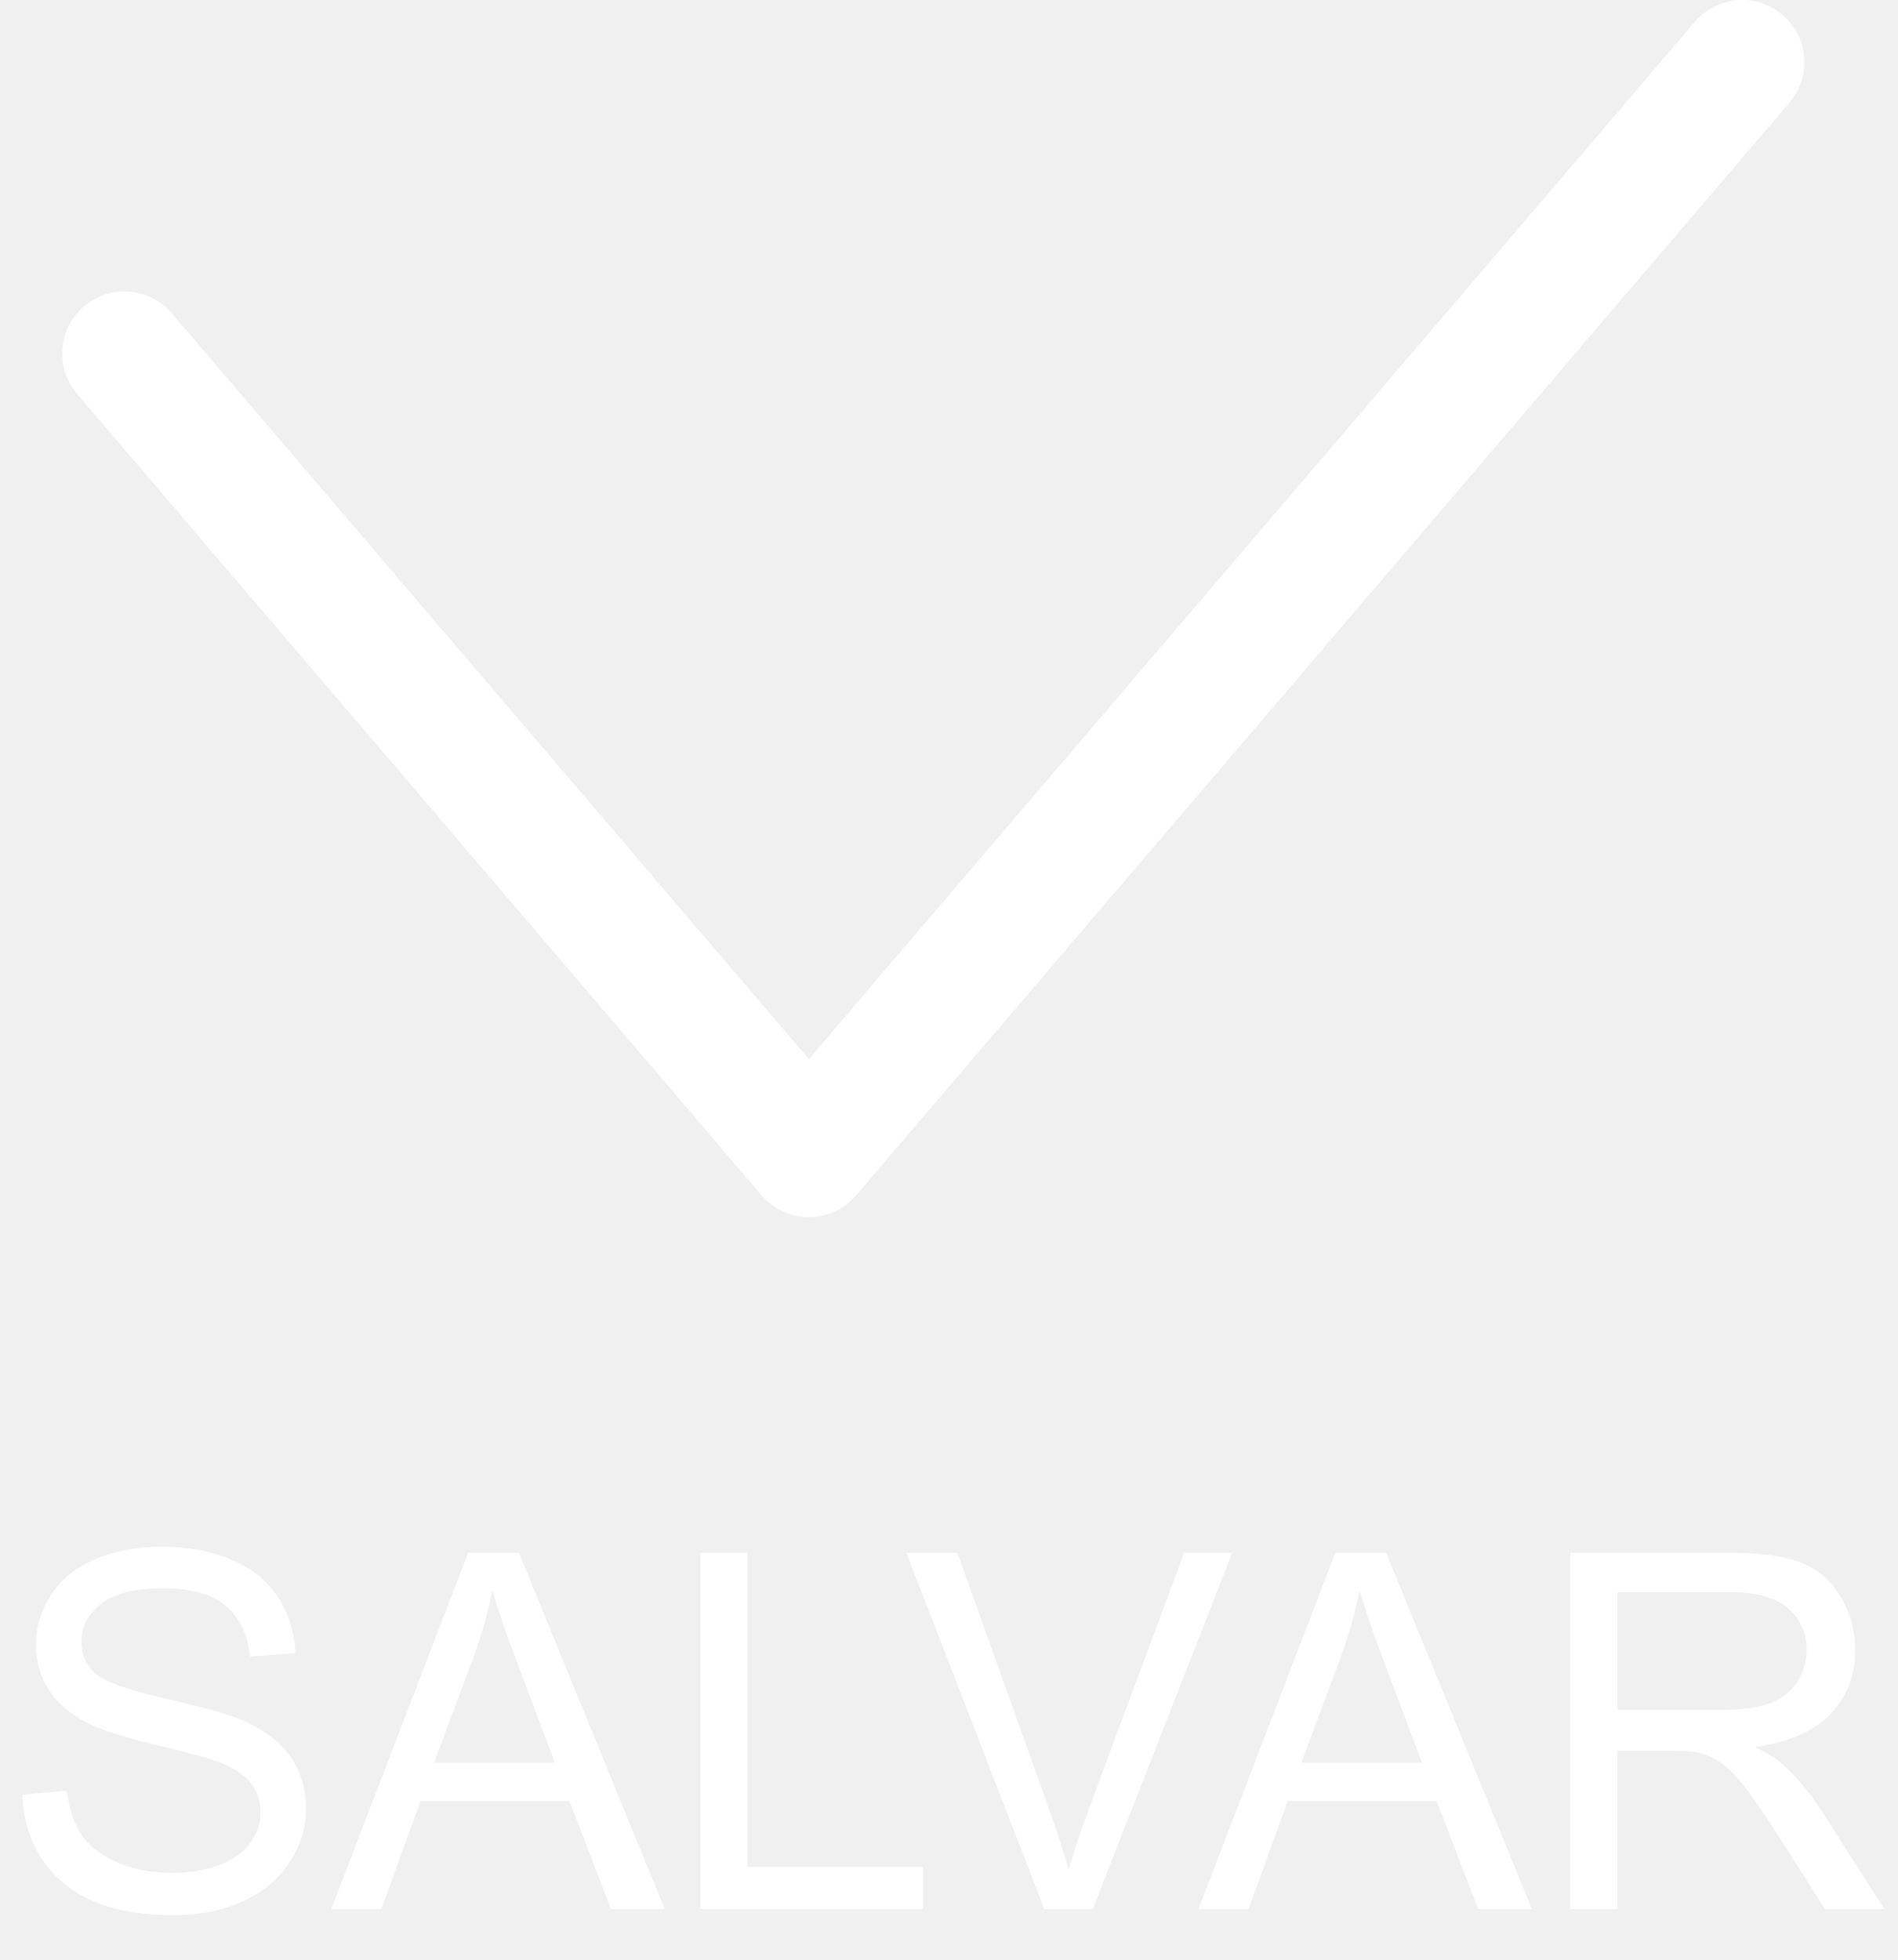
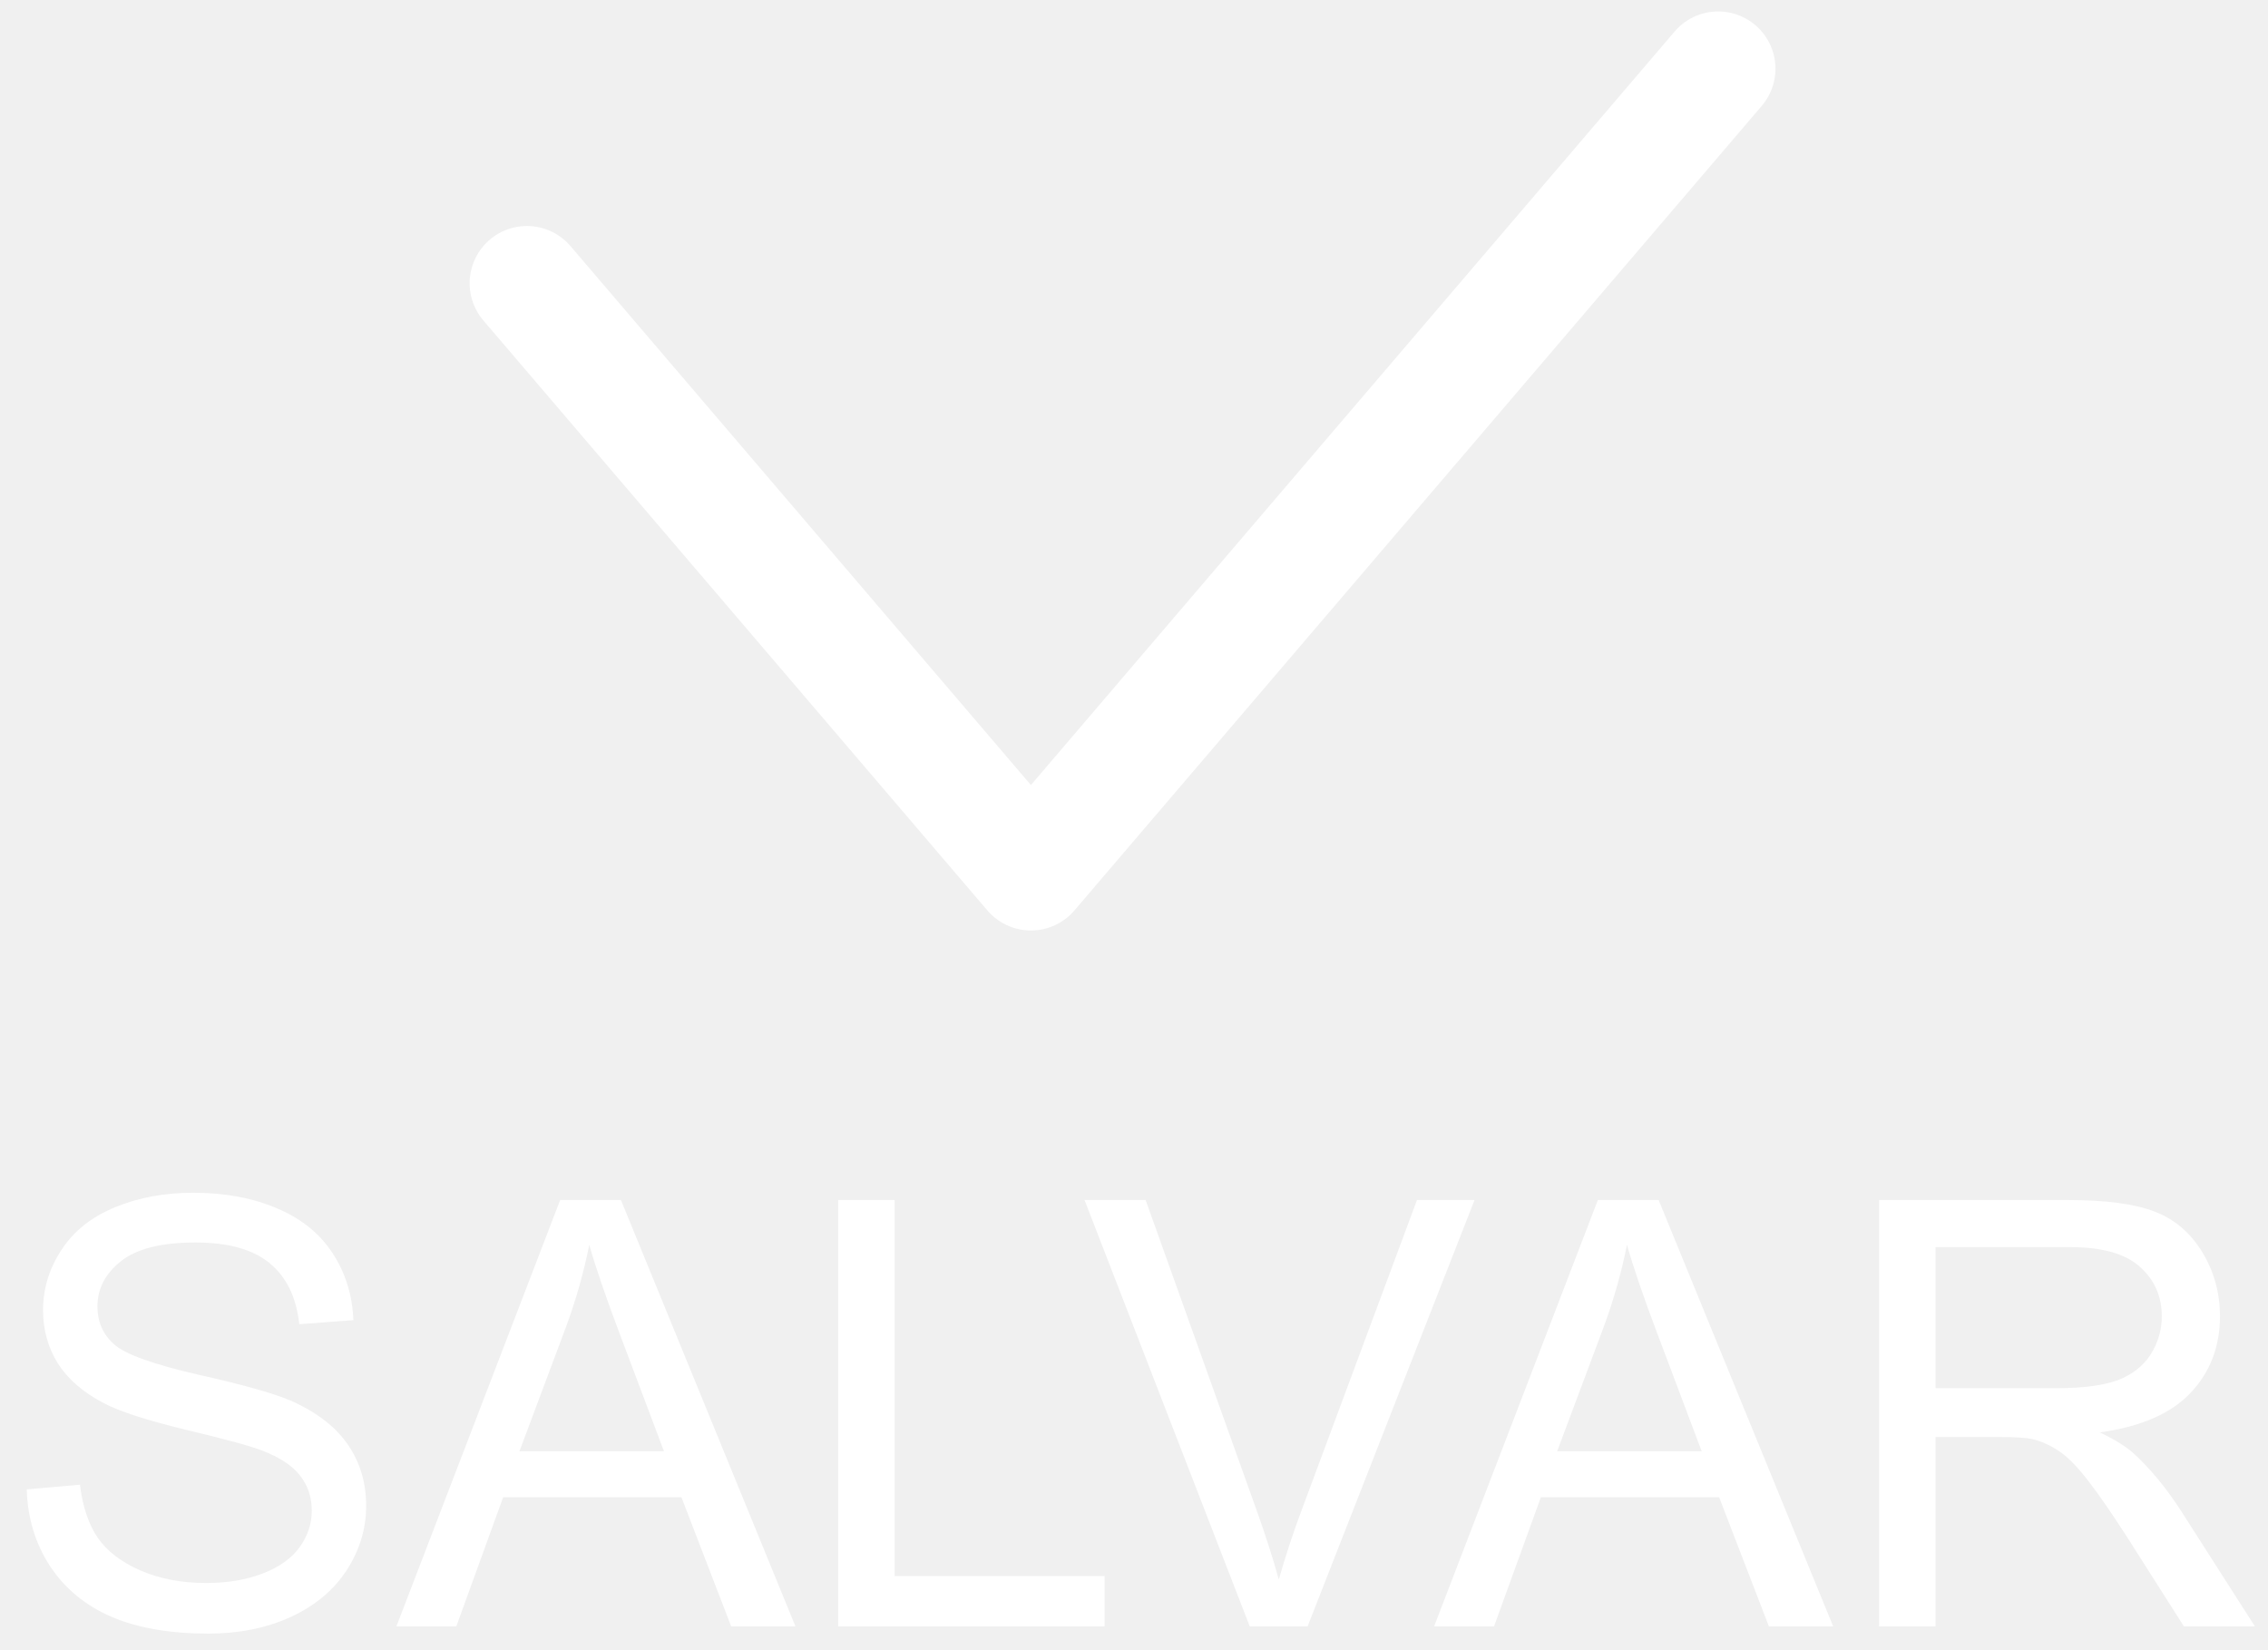
- <svg xmlns="http://www.w3.org/2000/svg" width="61" height="63" viewBox="0 0 61 63" fill="none">
-   <path d="M0.719 57.684L2.148 57.559C2.216 58.132 2.372 58.603 2.617 58.973C2.867 59.338 3.253 59.635 3.773 59.864C4.294 60.088 4.88 60.2 5.531 60.2C6.109 60.2 6.62 60.114 7.062 59.942C7.505 59.77 7.833 59.535 8.047 59.239C8.266 58.937 8.375 58.608 8.375 58.254C8.375 57.895 8.271 57.582 8.062 57.317C7.854 57.046 7.51 56.819 7.031 56.637C6.724 56.517 6.044 56.332 4.992 56.082C3.94 55.827 3.203 55.588 2.781 55.364C2.234 55.077 1.826 54.723 1.555 54.301C1.289 53.874 1.156 53.398 1.156 52.871C1.156 52.293 1.32 51.754 1.648 51.254C1.977 50.749 2.456 50.366 3.086 50.106C3.716 49.845 4.417 49.715 5.188 49.715C6.036 49.715 6.784 49.853 7.43 50.129C8.081 50.4 8.581 50.801 8.93 51.332C9.279 51.864 9.466 52.465 9.492 53.137L8.039 53.246C7.961 52.523 7.695 51.976 7.242 51.606C6.794 51.236 6.13 51.051 5.25 51.051C4.333 51.051 3.664 51.22 3.242 51.559C2.826 51.892 2.617 52.296 2.617 52.77C2.617 53.181 2.766 53.52 3.062 53.785C3.354 54.051 4.115 54.325 5.344 54.606C6.578 54.882 7.424 55.124 7.883 55.332C8.549 55.64 9.042 56.03 9.359 56.504C9.677 56.973 9.836 57.515 9.836 58.129C9.836 58.739 9.661 59.314 9.312 59.856C8.964 60.392 8.461 60.812 7.805 61.114C7.154 61.41 6.419 61.559 5.602 61.559C4.565 61.559 3.695 61.408 2.992 61.106C2.294 60.804 1.745 60.351 1.344 59.746C0.948 59.137 0.74 58.45 0.719 57.684ZM10.648 61.364L15.047 49.91H16.68L21.367 61.364H19.641L18.305 57.895H13.516L12.258 61.364H10.648ZM13.953 56.66H17.836L16.641 53.489C16.276 52.525 16.005 51.733 15.828 51.114C15.682 51.848 15.477 52.577 15.211 53.301L13.953 56.66ZM22.516 61.364V49.91H24.031V60.012H29.672V61.364H22.516ZM33.57 61.364L29.133 49.91H30.773L33.75 58.231C33.99 58.898 34.19 59.523 34.352 60.106C34.529 59.481 34.734 58.856 34.969 58.231L38.062 49.91H39.609L35.125 61.364H33.57ZM38.523 61.364L42.922 49.91H44.555L49.242 61.364H47.516L46.18 57.895H41.391L40.133 61.364H38.523ZM41.828 56.66H45.711L44.516 53.489C44.151 52.525 43.88 51.733 43.703 51.114C43.557 51.848 43.352 52.577 43.086 53.301L41.828 56.66ZM50.477 61.364V49.91H55.555C56.575 49.91 57.352 50.015 57.883 50.223C58.414 50.426 58.839 50.788 59.156 51.309C59.474 51.83 59.633 52.405 59.633 53.035C59.633 53.848 59.37 54.533 58.844 55.09C58.318 55.648 57.505 56.002 56.406 56.153C56.807 56.345 57.112 56.535 57.32 56.723C57.763 57.129 58.182 57.637 58.578 58.246L60.57 61.364H58.664L57.148 58.981C56.706 58.293 56.341 57.767 56.055 57.403C55.768 57.038 55.51 56.783 55.281 56.637C55.057 56.491 54.828 56.39 54.594 56.332C54.422 56.296 54.141 56.278 53.75 56.278H51.992V61.364H50.477ZM51.992 54.965H55.25C55.943 54.965 56.484 54.895 56.875 54.754C57.266 54.608 57.562 54.379 57.766 54.067C57.969 53.749 58.07 53.405 58.07 53.035C58.07 52.494 57.872 52.048 57.477 51.7C57.086 51.351 56.466 51.176 55.617 51.176H51.992V54.965Z" fill="white" />
-   <path d="M4 11.366L26 37.121L56 2" stroke="white" stroke-width="4" stroke-linecap="round" stroke-linejoin="round" />
+ <svg xmlns="http://www.w3.org/2000/svg" width="99" height="72" viewBox="0 0 99 72" fill="none">
+   <path d="M1.168 65.02L3.491 64.817C3.601 65.748 3.855 66.514 4.253 67.115C4.659 67.708 5.285 68.19 6.132 68.562C6.978 68.926 7.93 69.108 8.988 69.108C9.928 69.108 10.757 68.969 11.477 68.689C12.196 68.41 12.729 68.029 13.076 67.547C13.432 67.056 13.609 66.523 13.609 65.947C13.609 65.363 13.44 64.856 13.102 64.424C12.763 63.984 12.204 63.616 11.426 63.319C10.926 63.125 9.822 62.824 8.112 62.418C6.403 62.003 5.205 61.614 4.52 61.25C3.631 60.785 2.966 60.209 2.526 59.523C2.095 58.829 1.879 58.055 1.879 57.2C1.879 56.261 2.146 55.385 2.679 54.572C3.212 53.751 3.991 53.129 5.015 52.706C6.039 52.283 7.177 52.071 8.43 52.071C9.809 52.071 11.024 52.296 12.073 52.744C13.131 53.184 13.944 53.836 14.511 54.699C15.078 55.562 15.383 56.54 15.425 57.632L13.063 57.81C12.937 56.633 12.505 55.745 11.769 55.144C11.041 54.543 9.962 54.242 8.531 54.242C7.042 54.242 5.954 54.517 5.269 55.067C4.591 55.609 4.253 56.265 4.253 57.035C4.253 57.704 4.494 58.254 4.977 58.685C5.451 59.117 6.686 59.562 8.684 60.019C10.69 60.467 12.065 60.861 12.81 61.199C13.893 61.699 14.693 62.333 15.209 63.103C15.725 63.865 15.983 64.745 15.983 65.744C15.983 66.734 15.7 67.67 15.133 68.55C14.566 69.421 13.749 70.103 12.683 70.594C11.625 71.076 10.431 71.317 9.103 71.317C7.418 71.317 6.005 71.072 4.862 70.581C3.728 70.09 2.835 69.354 2.184 68.372C1.54 67.382 1.202 66.265 1.168 65.02ZM17.304 71L24.451 52.389H27.105L34.722 71H31.916L29.745 65.363H21.963L19.919 71H17.304ZM22.674 63.357H28.983L27.041 58.203C26.449 56.637 26.009 55.351 25.721 54.344C25.484 55.537 25.149 56.722 24.718 57.898L22.674 63.357ZM36.588 71V52.389H39.051V68.804H48.217V71H36.588ZM54.552 71L47.341 52.389H50.007L54.844 65.909C55.233 66.993 55.559 68.008 55.821 68.956C56.109 67.94 56.443 66.925 56.824 65.909L61.852 52.389H64.365L57.078 71H54.552ZM62.601 71L69.748 52.389H72.401L80.019 71H77.213L75.042 65.363H67.26L65.216 71H62.601ZM67.971 63.357H74.28L72.338 58.203C71.745 56.637 71.305 55.351 71.018 54.344C70.781 55.537 70.446 56.722 70.015 57.898L67.971 63.357ZM82.024 71V52.389H90.276C91.935 52.389 93.196 52.558 94.06 52.897C94.923 53.227 95.613 53.815 96.129 54.661C96.645 55.508 96.903 56.443 96.903 57.467C96.903 58.787 96.476 59.9 95.621 60.806C94.766 61.711 93.446 62.287 91.66 62.532C92.312 62.845 92.807 63.154 93.145 63.459C93.865 64.119 94.546 64.944 95.189 65.935L98.427 71H95.329L92.866 67.128C92.147 66.011 91.554 65.156 91.089 64.564C90.623 63.971 90.204 63.556 89.832 63.319C89.468 63.082 89.096 62.917 88.715 62.824C88.436 62.765 87.978 62.735 87.344 62.735H84.487V71H82.024ZM84.487 60.602H89.781C90.907 60.602 91.787 60.488 92.422 60.26C93.057 60.023 93.539 59.65 93.869 59.143C94.199 58.626 94.364 58.068 94.364 57.467C94.364 56.587 94.043 55.863 93.399 55.296C92.765 54.729 91.757 54.445 90.378 54.445H84.487V60.602Z" fill="white" />
+   <path d="M23 12.366L45 38.121L75 3" stroke="white" stroke-width="5" stroke-linecap="round" stroke-linejoin="round" />
</svg>
